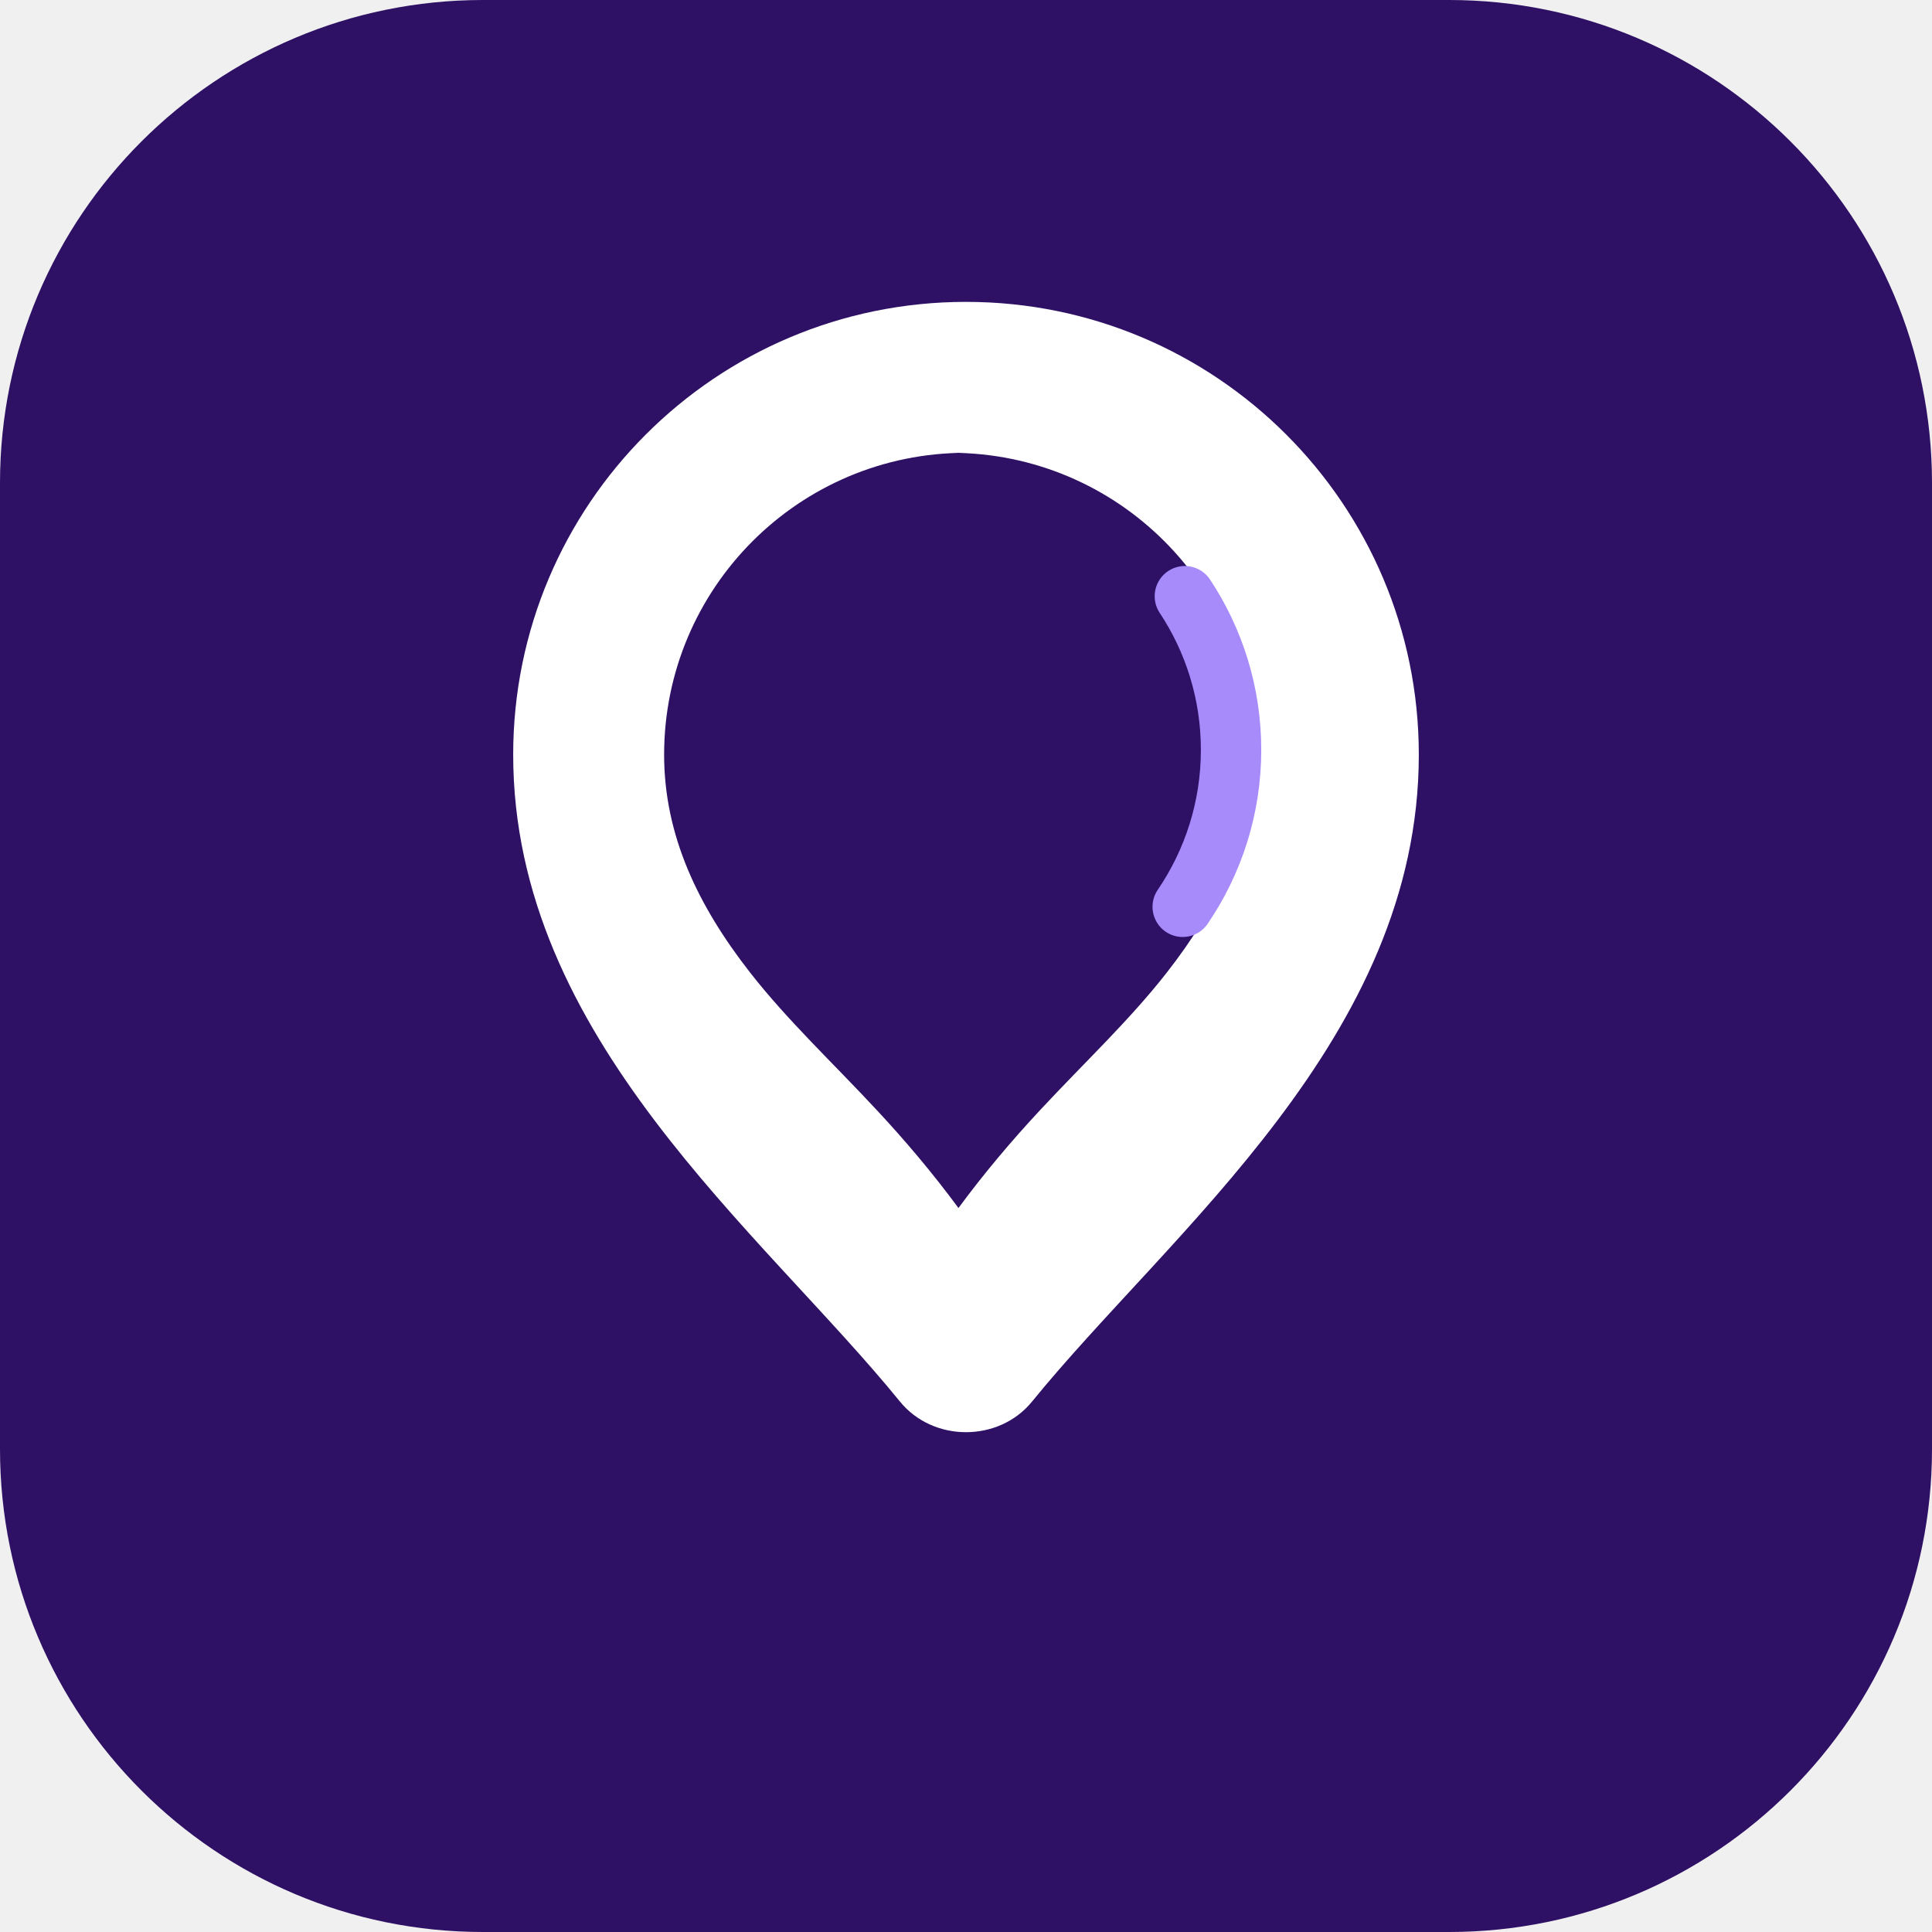
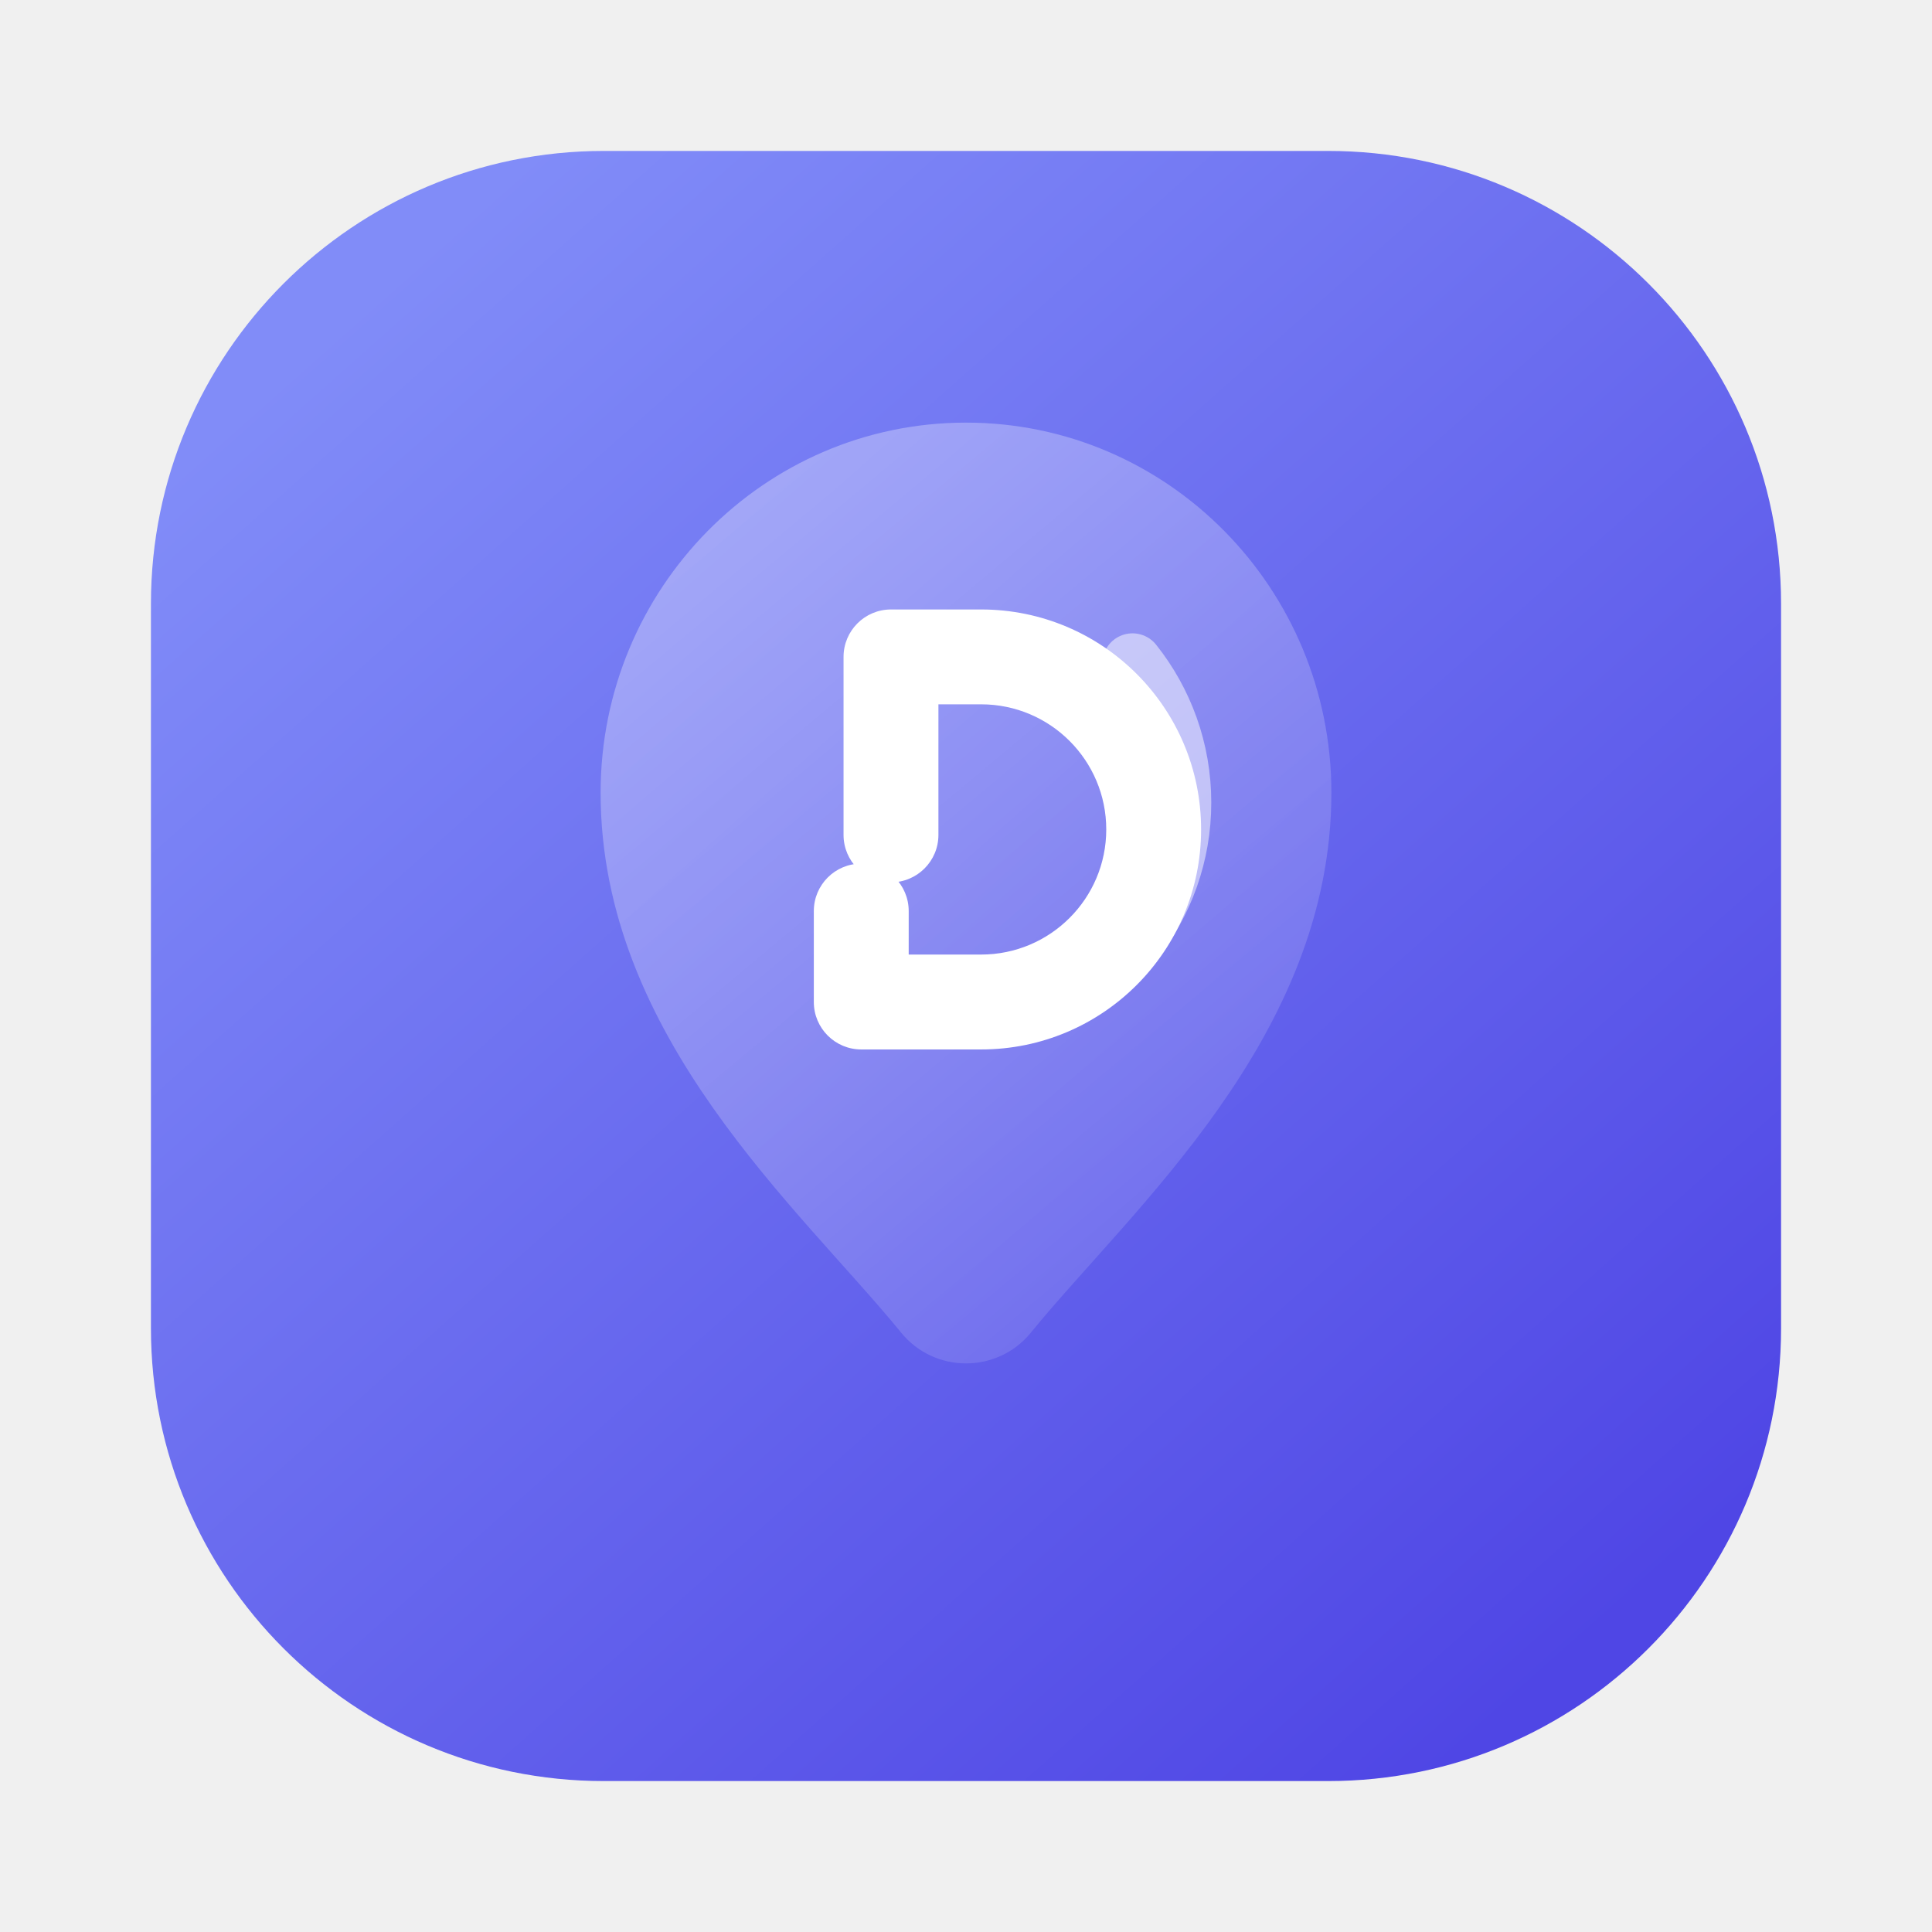
<svg xmlns="http://www.w3.org/2000/svg" width="128" height="128" viewBox="0 0 128 128" fill="none">
-   <rect width="128" height="128" rx="32" fill="#2E1065" />
-   <path fill-rule="evenodd" clip-rule="evenodd" d="M64 20C47.431 20 34 33.431 34 50C34 68.772 50.431 81.553 59.623 92.856C61.825 95.563 66.175 95.563 68.377 92.856C77.569 81.553 94 68.772 94 50C94 33.431 80.569 20 64 20ZM64 30C52.954 30 44 38.954 44 50C44 55.346 46.243 60.018 49.709 64.451C52.178 67.609 55.165 70.401 58.112 73.57C59.943 75.538 61.752 77.665 63.5 80.034C65.248 77.665 67.057 75.538 68.888 73.57C71.835 70.401 74.822 67.609 77.291 64.451C80.757 60.018 83 55.346 83 50C83 38.954 74.046 30 63 30H64Z" fill="white" />
-   <path d="M64 38C59.582 38 56 41.582 56 46V58.5C56 62.918 59.582 66.5 64 66.5C68.418 66.5 72 62.918 72 58.5V56C72 53.791 70.209 52 68 52H63C60.791 52 59 53.791 59 56C59 58.209 60.791 60 63 60H65V58.5C65 59.052 64.552 59.5 64 59.5C63.448 59.5 63 59.052 63 58.5V46C63 45.448 63.448 45 64 45C64.552 45 65 45.448 65 46V48C65 50.209 66.791 52 69 52C71.209 52 73 50.209 73 48V46C73 41.582 69.418 38 65 38H64Z" fill="#2E1065" />
-   <path d="M78.5 39.5C80.433 42.418 81.561 45.917 81.561 49.679C81.561 53.532 80.378 57.108 78.357 60.078" stroke="#A78BFA" stroke-width="4" stroke-linecap="round" />
+   <defs>
+     <linearGradient id="iconBg" x1="24" y1="20" x2="104" y2="110" gradientUnits="userSpaceOnUse">
+       <stop stop-color="#818CF8" />
+       <stop offset="1" stop-color="#4F46E5" />
+     </linearGradient>
+     <linearGradient id="iconGlow" x1="42" y1="32" x2="88" y2="87" gradientUnits="userSpaceOnUse">
+       <stop stop-color="white" stop-opacity="0.34" />
+       <stop offset="1" stop-color="white" stop-opacity="0.08" />
+     </linearGradient>
+   </defs>
+   <rect x="10" y="10" width="108" height="108" rx="30" fill="url(#iconBg)" />
+   <path d="M64 28C50.632 28 39.792 38.983 39.792 52.522C39.792 68.711 53 80.072 59.706 88.294C61.92 91.008 66.08 91.008 68.294 88.294C75 80.072 88.208 68.711 88.208 52.522C88.208 38.983 77.368 28 64 28Z" fill="url(#iconGlow)" />
+   <path d="M55.887 43.522C55.887 41.786 57.294 40.379 59.03 40.379H65.001C73.051 40.379 79.576 46.904 79.576 54.954C79.576 63.004 73.051 69.529 65.001 69.529H57.061C55.325 69.529 53.918 68.122 53.918 66.386V60.36C53.918 58.624 55.325 57.217 57.061 57.217C58.797 57.217 60.204 58.624 60.204 60.36V63.242H65.001C69.58 63.242 73.292 59.53 73.292 54.954C73.292 50.375 69.58 46.663 65.001 46.663H62.173V55.315C62.173 57.051 60.766 58.458 59.03 58.458C57.294 58.458 55.887 57.051 55.887 55.315V43.522Z" fill="white" />
+   <path d="M75.031 43.96C77.044 46.487 78.25 49.688 78.25 53.17C78.25 56.629 77.061 59.809 75.07 62.326" stroke="white" stroke-opacity="0.5" stroke-width="4" stroke-linecap="round" />
</svg>
